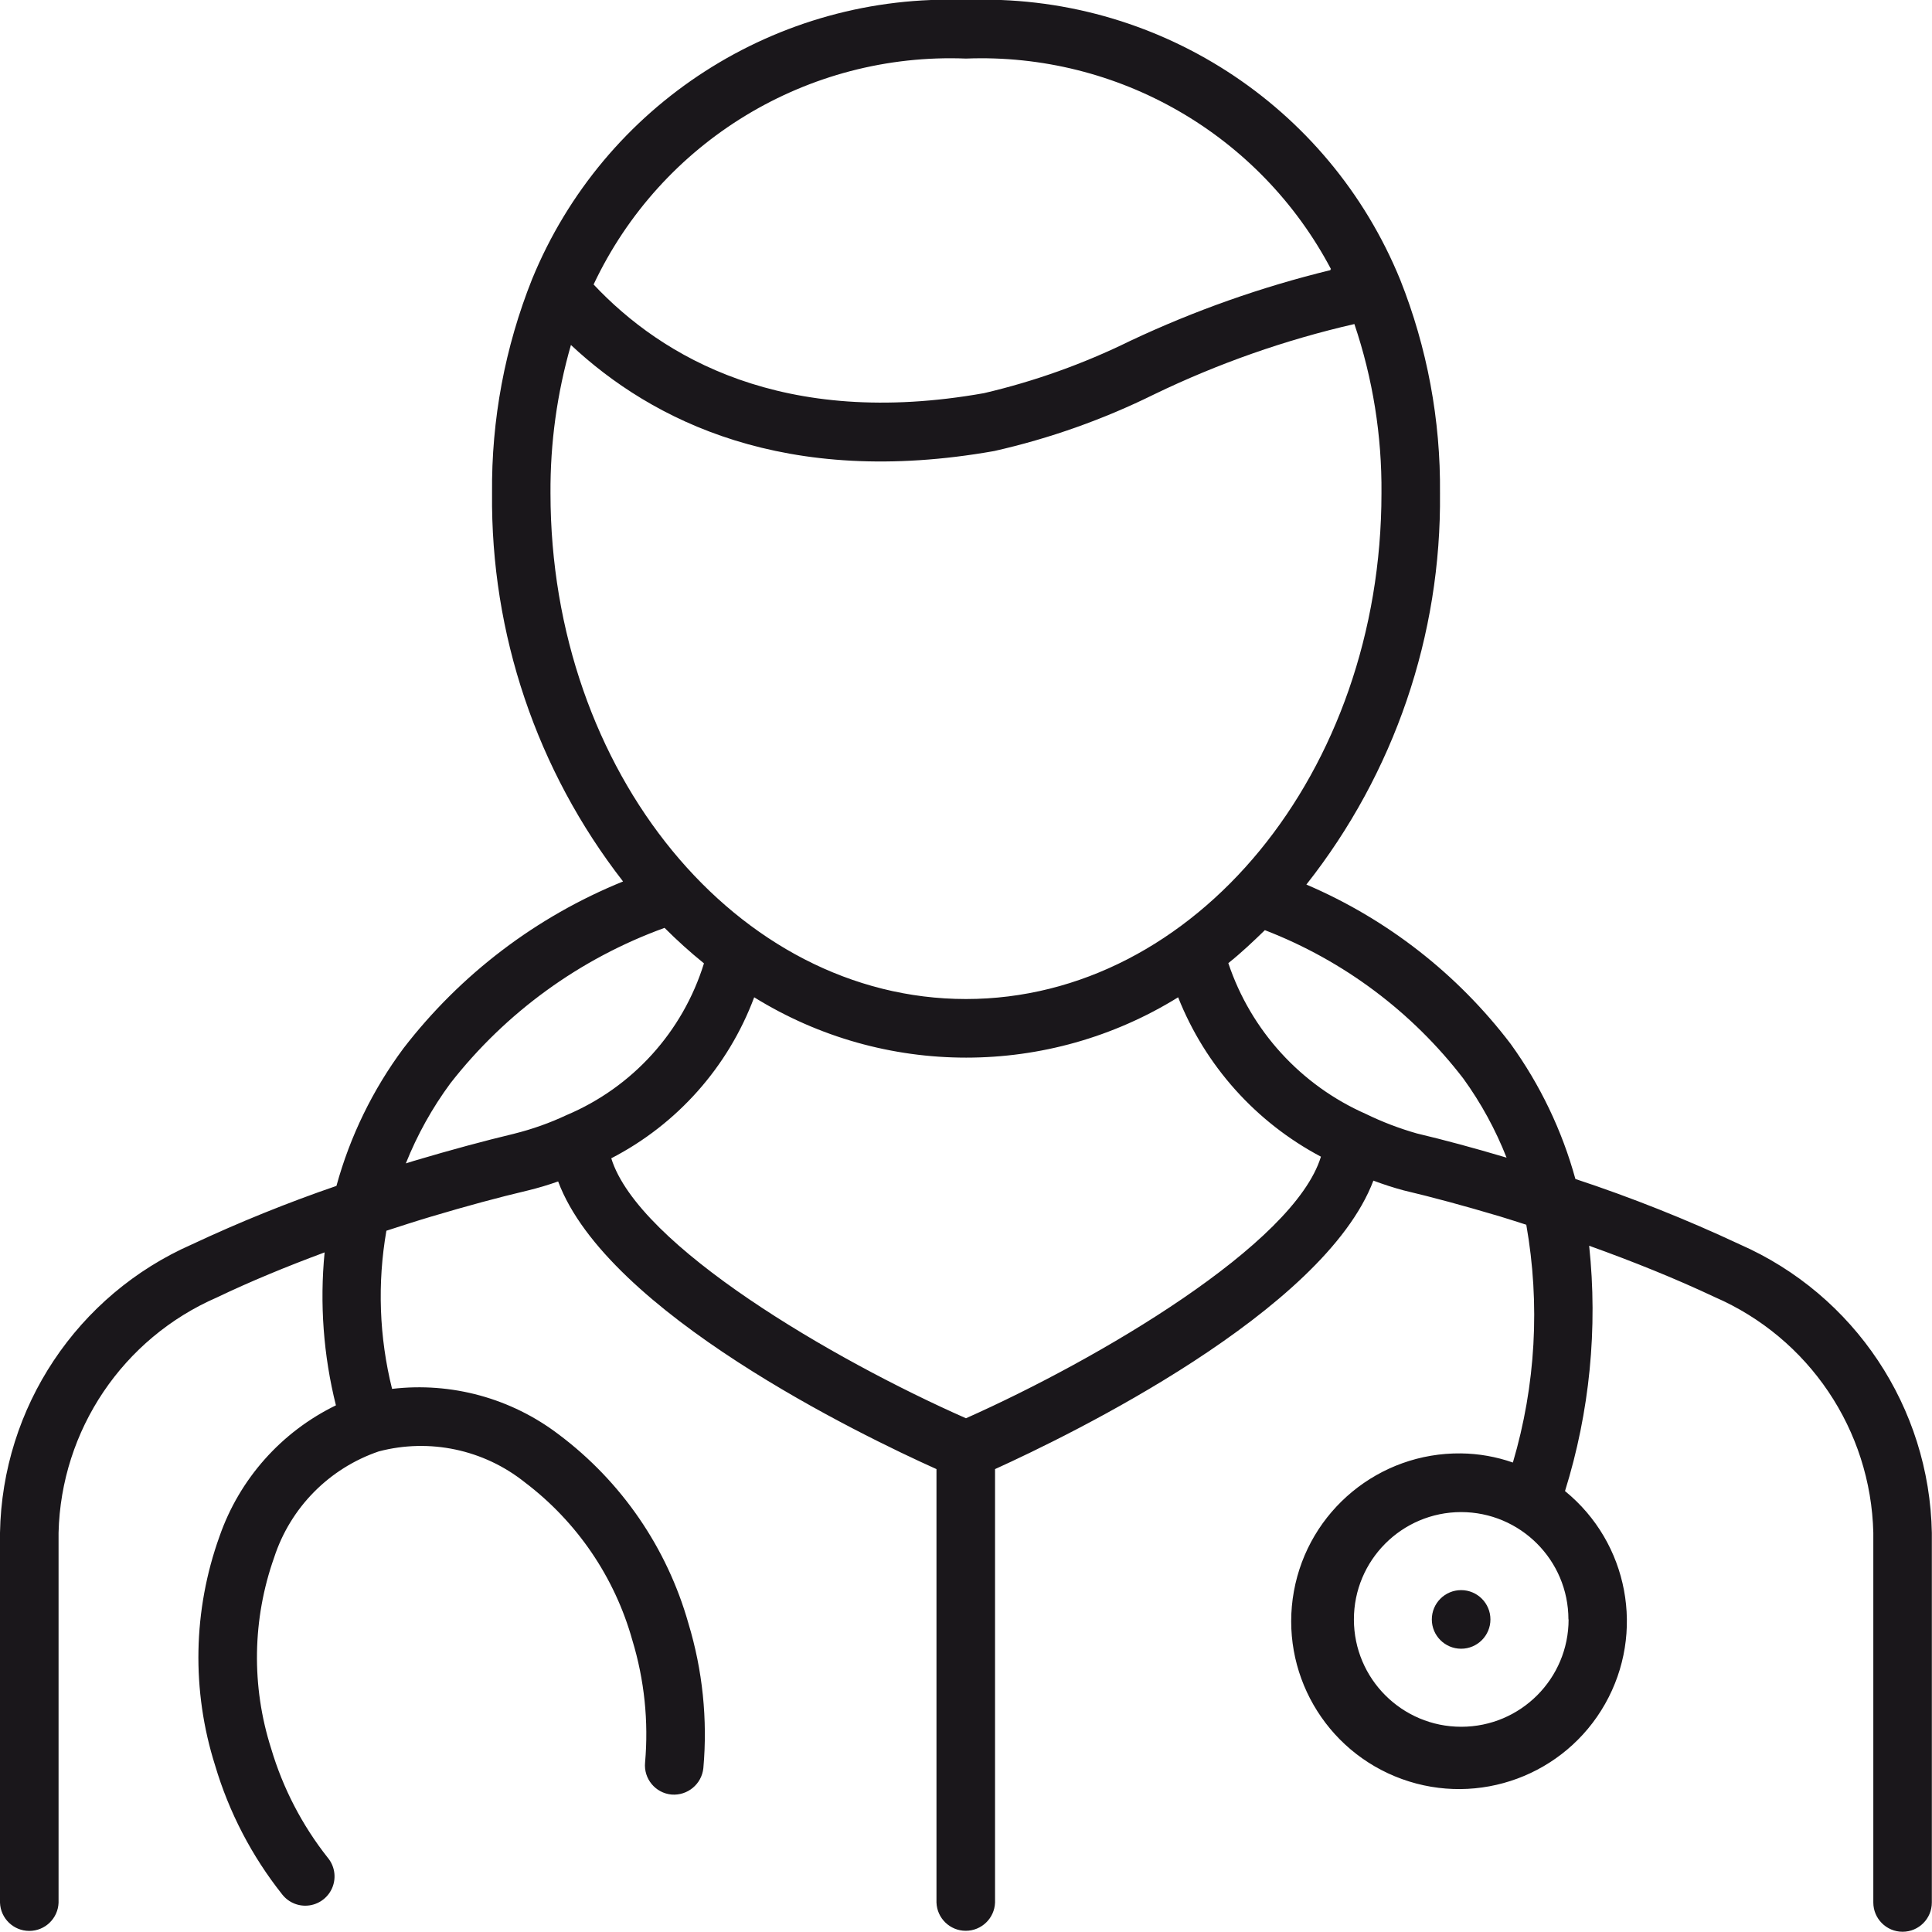
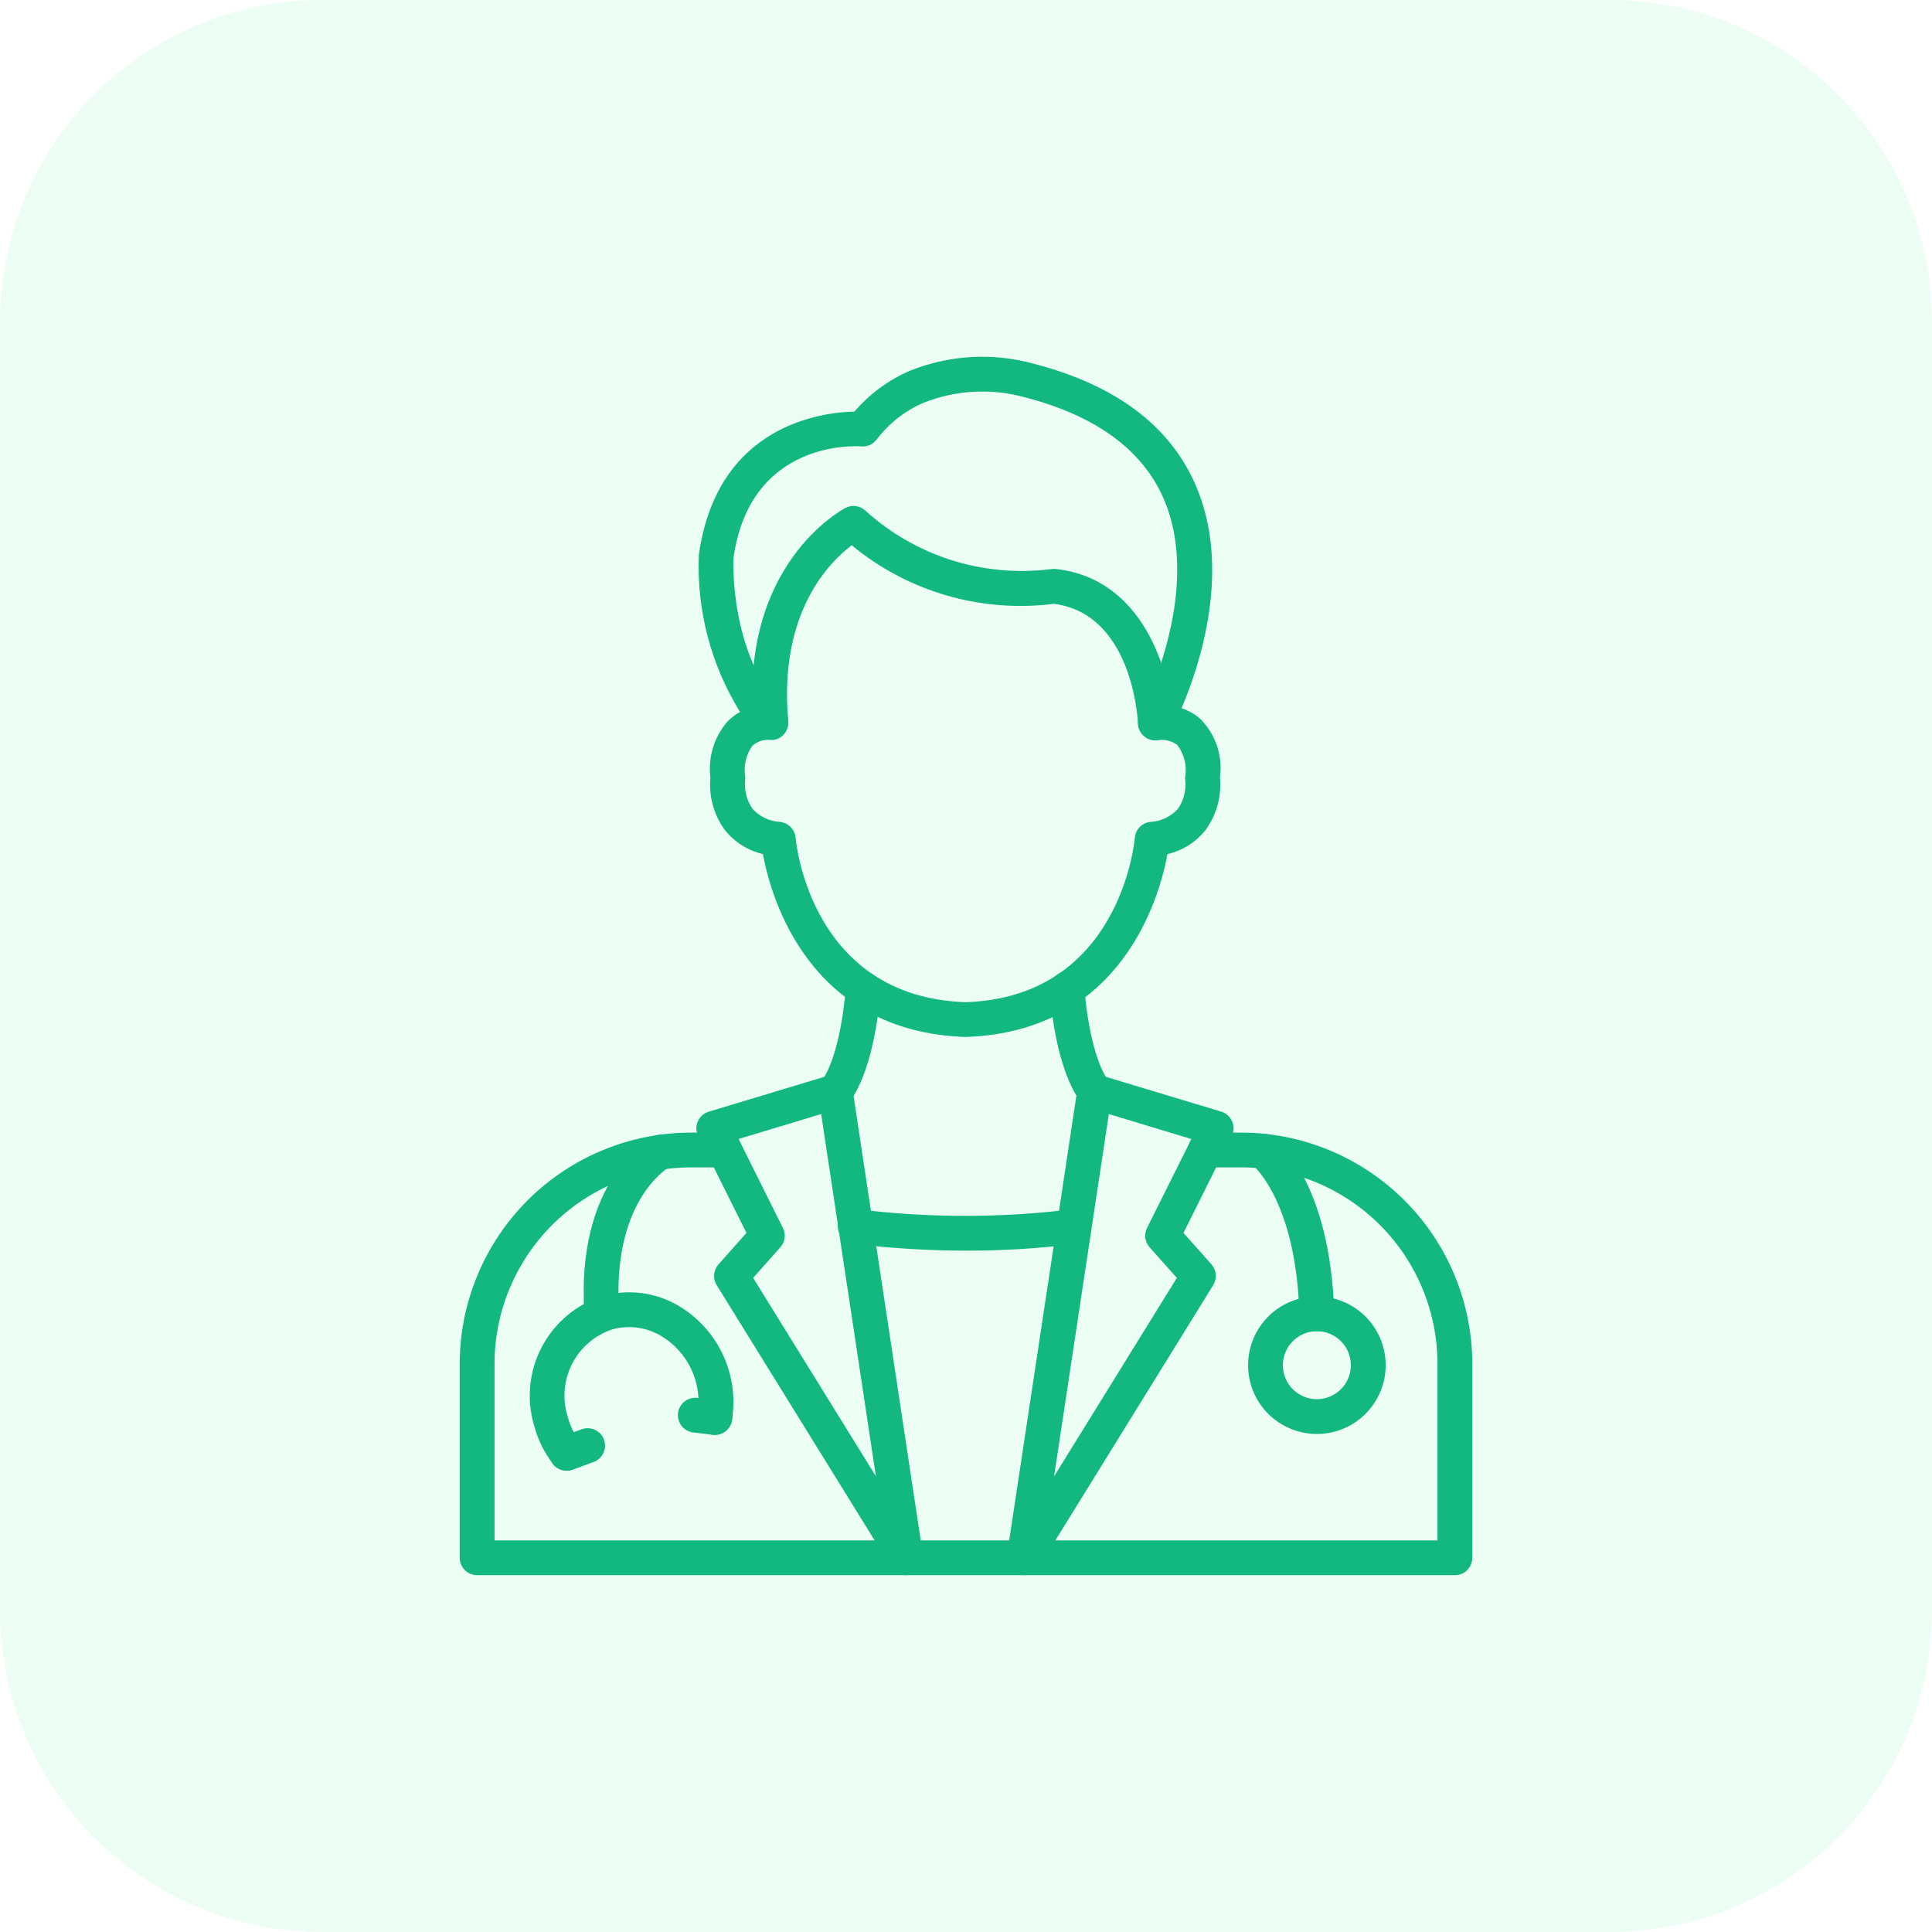
- <svg xmlns="http://www.w3.org/2000/svg" width="48" height="48.001" viewBox="0 0 48 48.001">
-   <g>
-     <path d="M43.223,30.916a37,37,0,0,0-4.082-1.624,10.485,10.485,0,0,0-1.607-3.354,12.6,12.6,0,0,0-5.077-3.961,15.432,15.432,0,0,0,3.32-9.723,13.982,13.982,0,0,0-.987-5.3A11.185,11.185,0,0,0,24,0a11.186,11.186,0,0,0-10.78,6.935v0a13.98,13.98,0,0,0-.995,5.317A15.455,15.455,0,0,0,15.48,21.9a13.11,13.11,0,0,0-5.456,4.146,10.3,10.3,0,0,0-1.665,3.418,36.039,36.039,0,0,0-3.59,1.453A7.982,7.982,0,0,0,0,38.081v9.192a.728.728,0,0,0,1.455,0V38.081a6.545,6.545,0,0,1,3.937-5.847c.835-.4,1.731-.768,2.673-1.118a11.185,11.185,0,0,0,.281,3.8,5.7,5.7,0,0,0-2.893,3.258,8.88,8.88,0,0,0-.109,5.687,9.495,9.495,0,0,0,1.667,3.206.727.727,0,1,0,1.133-.911,8.076,8.076,0,0,1-1.407-2.712,7.438,7.438,0,0,1,.075-4.75,4.137,4.137,0,0,1,2.6-2.634,4.132,4.132,0,0,1,3.625.767,7.426,7.426,0,0,1,2.674,3.926,8.028,8.028,0,0,1,.316,3.039.728.728,0,0,0,.656.794.736.736,0,0,0,.792-.655,9.5,9.5,0,0,0-.372-3.6,8.888,8.888,0,0,0-3.218-4.689,5.726,5.726,0,0,0-4.144-1.135,9.506,9.506,0,0,1-.141-3.929c.364-.118.729-.237,1.105-.349.91-.271,1.674-.477,2.408-.651a7.53,7.53,0,0,0,.754-.225c1.218,3.26,7.532,6.308,9.4,7.147v10.77a.728.728,0,0,0,1.455,0V36.5c1.862-.845,8.166-3.907,9.4-7.167.246.092.49.172.747.241.731.173,1.494.38,2.4.649.222.066.434.138.652.206a12.916,12.916,0,0,1-.333,5.908,4.055,4.055,0,0,0-1.289-.227,4.17,4.17,0,1,0,2.584.936,15.116,15.116,0,0,0,.6-6.095c1.1.395,2.15.818,3.117,1.274a6.555,6.555,0,0,1,3.943,5.855v9.188a.727.727,0,0,0,1.454,0V38.083A7.991,7.991,0,0,0,43.223,30.916ZM24,1.455a9.821,9.821,0,0,1,9.069,5.232c-.013,0-.014.014-.016.025a26.237,26.237,0,0,0-4.97,1.756,17.027,17.027,0,0,1-3.635,1.3c-5,.889-8.008-.9-9.7-2.7A9.8,9.8,0,0,1,24,1.455Zm-10.323,10.8a13,13,0,0,1,.508-3.684c2.016,1.887,5.332,3.553,10.517,2.635A17.853,17.853,0,0,0,28.671,9.8,23.5,23.5,0,0,1,33.65,8.051a12.782,12.782,0,0,1,.673,4.2c0,6.932-4.631,12.57-10.323,12.57S13.677,19.185,13.677,12.254Zm-.9,15.912c-.759.182-1.548.395-2.483.672-.072.021-.139.045-.211.066a8.943,8.943,0,0,1,1.107-1.99,11.89,11.89,0,0,1,5.321-3.862,12.508,12.508,0,0,0,.979.882,6.026,6.026,0,0,1-3.414,3.77A7.072,7.072,0,0,1,12.779,28.166ZM24,35.237c-3.29-1.452-8.14-4.281-8.813-6.459a7.425,7.425,0,0,0,3.551-4,10,10,0,0,0,10.533,0,7.679,7.679,0,0,0,3.548,3.96C32.151,30.92,27.293,33.77,24,35.237ZM35.2,28.16a7.684,7.684,0,0,1-1.265-.484,6.269,6.269,0,0,1-3.417-3.747c.316-.251.614-.533.908-.819A11.39,11.39,0,0,1,36.359,26.8a8.927,8.927,0,0,1,1.072,1.962C36.607,28.517,35.889,28.324,35.2,28.16Zm3.772,12.075A2.667,2.667,0,1,1,36.3,37.568,2.669,2.669,0,0,1,38.968,40.235Z" fill="#1a171b" />
-     <circle cx="36.302" cy="40.235" r="0.728" fill="#1a171b" />
-   </g>
+ <svg xmlns="http://www.w3.org/2000/svg" width="30" height="30" viewBox="0 0 30 30" fill="none">
+   <rect width="30" height="30" rx="5" fill="#ECFEF4" />
+   <path d="M14.993 16.102C12.556 16.022 11.971 13.935 11.846 13.262C11.611 13.207 11.402 13.074 11.253 12.885C11.083 12.651 11.004 12.363 11.031 12.074C11.012 11.919 11.025 11.761 11.071 11.612C11.116 11.462 11.193 11.323 11.295 11.205C11.353 11.146 11.419 11.095 11.492 11.056C11.039 10.325 10.816 9.474 10.852 8.615C11.134 6.598 12.759 6.402 13.268 6.391C13.502 6.118 13.795 5.902 14.124 5.759C14.741 5.51 15.423 5.472 16.064 5.651C17.324 5.98 18.165 6.611 18.563 7.526C19.131 8.827 18.633 10.325 18.347 10.997C18.456 11.033 18.557 11.09 18.642 11.167C18.759 11.285 18.846 11.428 18.899 11.586C18.951 11.743 18.966 11.911 18.944 12.075C18.971 12.363 18.892 12.652 18.722 12.886C18.573 13.075 18.364 13.208 18.129 13.262C18.004 13.935 17.421 16.022 14.993 16.102ZM11.944 11.488C11.848 11.484 11.754 11.517 11.683 11.581C11.633 11.651 11.598 11.729 11.579 11.812C11.56 11.895 11.558 11.981 11.572 12.065C11.573 12.083 11.573 12.101 11.57 12.119C11.556 12.274 11.596 12.429 11.684 12.558C11.738 12.619 11.805 12.669 11.879 12.704C11.953 12.739 12.034 12.759 12.116 12.763C12.178 12.77 12.235 12.799 12.278 12.843C12.322 12.888 12.348 12.946 12.354 13.008C12.362 13.109 12.602 15.483 14.994 15.562C17.372 15.483 17.613 13.109 17.622 13.008C17.627 12.946 17.654 12.888 17.697 12.843C17.74 12.799 17.798 12.77 17.86 12.763C17.942 12.759 18.022 12.739 18.096 12.704C18.171 12.669 18.237 12.619 18.292 12.558C18.38 12.429 18.42 12.273 18.405 12.117C18.403 12.099 18.402 12.082 18.403 12.064C18.418 11.978 18.415 11.889 18.394 11.804C18.373 11.718 18.334 11.638 18.281 11.568C18.197 11.506 18.092 11.479 17.988 11.491C17.938 11.5 17.886 11.495 17.839 11.476C17.792 11.457 17.751 11.425 17.722 11.384C17.692 11.342 17.674 11.294 17.671 11.243C17.668 11.192 17.679 11.142 17.703 11.097C17.713 11.078 18.703 9.199 18.067 7.739C17.737 6.984 17.018 6.458 15.928 6.173C15.405 6.025 14.847 6.054 14.341 6.254C14.053 6.378 13.803 6.575 13.613 6.824C13.586 6.861 13.549 6.891 13.507 6.91C13.465 6.928 13.419 6.936 13.373 6.932C13.303 6.926 11.648 6.819 11.389 8.669C11.389 8.669 11.314 10.141 12.166 11.033C12.204 11.072 12.228 11.121 12.238 11.174C12.247 11.227 12.24 11.281 12.218 11.33C12.198 11.381 12.162 11.423 12.116 11.452C12.07 11.481 12.016 11.494 11.962 11.49L11.944 11.488Z" fill="#12B880" />
+   <path d="M17.941 11.495C17.871 11.495 17.804 11.468 17.754 11.42C17.703 11.371 17.674 11.306 17.671 11.236C17.667 11.166 17.584 9.533 16.365 9.376C15.807 9.447 15.241 9.403 14.701 9.247C14.161 9.09 13.659 8.825 13.226 8.467C12.881 8.726 12.087 9.514 12.24 11.194C12.242 11.263 12.218 11.33 12.172 11.382C12.126 11.433 12.063 11.465 11.994 11.471C11.926 11.478 11.857 11.457 11.803 11.415C11.749 11.373 11.713 11.311 11.703 11.243C11.479 8.778 13.062 7.922 13.129 7.887C13.179 7.861 13.236 7.851 13.292 7.859C13.348 7.867 13.4 7.893 13.441 7.932C13.826 8.281 14.282 8.542 14.778 8.699C15.273 8.855 15.797 8.902 16.313 8.838C16.337 8.834 16.363 8.833 16.388 8.835C17.762 8.978 18.181 10.454 18.211 11.213C18.214 11.285 18.188 11.355 18.14 11.407C18.091 11.46 18.024 11.491 17.952 11.494L17.941 11.495Z" fill="#12B880" />
+   <path d="M22.592 24.459H7.408C7.337 24.459 7.268 24.431 7.217 24.38C7.167 24.33 7.138 24.261 7.138 24.189V21.176C7.14 20.224 7.52 19.311 8.193 18.638C8.867 17.965 9.78 17.587 10.733 17.587H11.252C11.323 17.587 11.392 17.615 11.443 17.666C11.493 17.717 11.522 17.785 11.522 17.857C11.522 17.929 11.493 17.997 11.443 18.048C11.392 18.099 11.323 18.127 11.252 18.127H10.733C9.924 18.128 9.148 18.449 8.575 19.02C8.003 19.592 7.68 20.367 7.679 21.176V23.919H22.321V21.176C22.32 20.368 21.999 19.593 21.427 19.021C20.856 18.45 20.081 18.128 19.272 18.127H18.716C18.645 18.127 18.576 18.099 18.525 18.048C18.474 17.997 18.446 17.929 18.446 17.857C18.446 17.785 18.474 17.717 18.525 17.666C18.576 17.615 18.645 17.587 18.716 17.587H19.272C20.224 17.588 21.136 17.967 21.809 18.64C22.482 19.312 22.86 20.225 22.862 21.176V24.189C22.862 24.261 22.833 24.33 22.783 24.38C22.732 24.431 22.663 24.459 22.592 24.459Z" fill="#12B880" />
+   <path d="M15.903 24.459C15.864 24.459 15.826 24.451 15.79 24.435C15.755 24.419 15.724 24.395 15.698 24.366C15.673 24.336 15.654 24.301 15.643 24.264C15.633 24.227 15.63 24.187 15.636 24.149L16.73 16.91C16.735 16.872 16.75 16.835 16.771 16.803C16.792 16.77 16.82 16.743 16.852 16.722C16.885 16.702 16.922 16.688 16.96 16.683C16.999 16.678 17.038 16.681 17.075 16.692L18.962 17.261C19 17.272 19.035 17.291 19.064 17.318C19.093 17.344 19.117 17.376 19.132 17.412C19.148 17.448 19.156 17.487 19.155 17.526C19.154 17.565 19.144 17.604 19.127 17.639L18.377 19.145L18.812 19.633C18.85 19.677 18.874 19.731 18.878 19.789C18.883 19.847 18.869 19.905 18.839 19.955L16.133 24.331C16.109 24.37 16.075 24.403 16.035 24.425C15.995 24.448 15.949 24.459 15.903 24.459ZM17.218 17.299L16.368 22.925L18.274 19.843L17.852 19.369C17.816 19.329 17.793 19.279 17.785 19.225C17.778 19.172 17.787 19.117 17.811 19.069L18.5 17.687L17.218 17.299Z" fill="#12B880" />
+   <path d="M14.066 24.459C14.02 24.459 13.974 24.448 13.934 24.425C13.894 24.403 13.86 24.37 13.836 24.331L11.129 19.956C11.098 19.906 11.085 19.848 11.089 19.79C11.094 19.732 11.118 19.677 11.156 19.634L11.591 19.145L10.841 17.64C10.824 17.605 10.814 17.566 10.813 17.527C10.812 17.488 10.82 17.449 10.835 17.413C10.851 17.377 10.874 17.345 10.904 17.318C10.933 17.292 10.968 17.273 11.005 17.262L12.893 16.693C12.93 16.682 12.969 16.679 13.007 16.684C13.046 16.689 13.082 16.703 13.115 16.723C13.148 16.744 13.176 16.771 13.197 16.804C13.218 16.836 13.232 16.873 13.238 16.911L14.332 24.15C14.338 24.188 14.335 24.227 14.324 24.264C14.314 24.302 14.295 24.336 14.27 24.366C14.244 24.395 14.213 24.418 14.178 24.435C14.143 24.451 14.104 24.459 14.066 24.459ZM11.695 19.843L13.601 22.924L12.751 17.299L11.469 17.686L12.157 19.068C12.181 19.116 12.191 19.171 12.183 19.224C12.176 19.278 12.153 19.328 12.117 19.368L11.695 19.843Z" fill="#12B880" />
+   <path d="M15.005 19.42C14.42 19.42 13.836 19.384 13.256 19.314C13.22 19.311 13.185 19.301 13.153 19.284C13.122 19.267 13.093 19.243 13.071 19.215C13.048 19.187 13.031 19.155 13.021 19.12C13.011 19.085 13.008 19.049 13.012 19.013C13.017 18.977 13.028 18.942 13.046 18.911C13.064 18.88 13.088 18.852 13.117 18.83C13.146 18.808 13.178 18.793 13.213 18.784C13.248 18.774 13.285 18.773 13.32 18.778C14.425 18.914 15.542 18.914 16.647 18.778C16.717 18.77 16.788 18.791 16.843 18.834C16.899 18.878 16.935 18.942 16.944 19.013C16.953 19.083 16.934 19.154 16.891 19.21C16.848 19.267 16.784 19.304 16.714 19.314C16.147 19.385 15.576 19.421 15.005 19.42Z" fill="#12B880" />
+   <path d="M16.998 17.221C16.956 17.221 16.914 17.211 16.877 17.192C16.839 17.173 16.806 17.145 16.781 17.111C16.38 16.568 16.307 15.492 16.3 15.371C16.296 15.3 16.321 15.23 16.368 15.176C16.416 15.123 16.483 15.09 16.554 15.086C16.626 15.083 16.695 15.107 16.749 15.155C16.802 15.202 16.835 15.269 16.84 15.34C16.856 15.624 16.956 16.439 17.216 16.79C17.245 16.83 17.263 16.878 17.267 16.927C17.272 16.977 17.262 17.027 17.24 17.072C17.217 17.116 17.183 17.154 17.141 17.18C17.098 17.206 17.049 17.221 16.999 17.221H16.998Z" fill="#12B880" />
+   <path d="M12.971 17.221C12.921 17.221 12.873 17.206 12.83 17.18C12.788 17.154 12.753 17.116 12.731 17.072C12.709 17.027 12.699 16.977 12.703 16.927C12.707 16.878 12.726 16.83 12.755 16.79C13.015 16.439 13.115 15.624 13.131 15.34C13.133 15.305 13.142 15.27 13.158 15.238C13.173 15.206 13.195 15.177 13.222 15.153C13.248 15.13 13.279 15.112 13.313 15.1C13.346 15.088 13.382 15.083 13.417 15.085C13.453 15.088 13.488 15.097 13.52 15.112C13.552 15.127 13.58 15.149 13.604 15.176C13.627 15.202 13.646 15.233 13.657 15.267C13.669 15.3 13.674 15.336 13.672 15.371C13.665 15.492 13.591 16.568 13.191 17.111C13.165 17.146 13.132 17.173 13.094 17.192C13.056 17.211 13.014 17.221 12.971 17.221Z" fill="#12B880" />
+   <path d="M20.447 20.671C20.377 20.671 20.309 20.644 20.259 20.595C20.209 20.546 20.179 20.479 20.177 20.409C20.127 18.649 19.457 18.095 19.451 18.09C19.395 18.045 19.359 17.981 19.35 17.91C19.341 17.839 19.36 17.768 19.404 17.711C19.447 17.655 19.51 17.618 19.58 17.608C19.65 17.599 19.721 17.617 19.778 17.66C19.814 17.686 20.658 18.342 20.718 20.393C20.72 20.465 20.693 20.534 20.644 20.586C20.595 20.639 20.527 20.669 20.455 20.671L20.447 20.671Z" fill="#12B880" />
+   <path d="M20.449 22.267C20.237 22.267 20.031 22.204 19.855 22.087C19.679 21.97 19.542 21.803 19.461 21.608C19.381 21.413 19.359 21.198 19.401 20.99C19.442 20.783 19.543 20.593 19.693 20.443C19.842 20.294 20.033 20.192 20.24 20.151C20.447 20.11 20.662 20.131 20.857 20.212C21.052 20.292 21.219 20.429 21.337 20.605C21.454 20.781 21.517 20.987 21.517 21.199C21.517 21.482 21.404 21.753 21.204 21.954C21.003 22.154 20.732 22.267 20.449 22.267ZM20.449 20.671C20.344 20.671 20.242 20.702 20.155 20.76C20.069 20.818 20.001 20.9 19.961 20.997C19.921 21.093 19.91 21.199 19.931 21.302C19.951 21.404 20.001 21.498 20.075 21.572C20.149 21.646 20.243 21.696 20.345 21.716C20.448 21.737 20.554 21.726 20.65 21.686C20.747 21.646 20.829 21.579 20.887 21.492C20.945 21.405 20.976 21.303 20.976 21.199C20.976 21.059 20.921 20.925 20.822 20.826C20.723 20.727 20.589 20.671 20.449 20.671Z" fill="#12B880" />
+   <path d="M9.346 20.671C9.278 20.672 9.212 20.646 9.162 20.599C9.112 20.552 9.081 20.489 9.076 20.42C8.929 18.346 10.072 17.683 10.12 17.656C10.183 17.62 10.257 17.611 10.326 17.631C10.395 17.65 10.454 17.696 10.489 17.758C10.524 17.821 10.533 17.895 10.514 17.964C10.495 18.033 10.449 18.091 10.386 18.127C10.345 18.151 9.494 18.676 9.615 20.382C9.62 20.454 9.597 20.524 9.55 20.578C9.503 20.633 9.436 20.666 9.365 20.671L9.346 20.671Z" fill="#12B880" />
+   <path d="M8.8 22.835C8.758 22.836 8.717 22.826 8.679 22.808C8.642 22.789 8.609 22.762 8.584 22.729C8.452 22.556 8.354 22.358 8.297 22.148C8.172 21.739 8.213 21.297 8.412 20.918C8.611 20.538 8.951 20.253 9.359 20.123C9.553 20.069 9.755 20.054 9.955 20.078C10.154 20.103 10.347 20.167 10.521 20.267C10.827 20.444 11.072 20.71 11.222 21.029C11.373 21.348 11.423 21.706 11.365 22.054C11.353 22.125 11.313 22.188 11.255 22.23C11.197 22.272 11.124 22.288 11.054 22.277C10.983 22.265 10.92 22.226 10.878 22.167C10.836 22.109 10.82 22.036 10.831 21.966C10.871 21.727 10.837 21.482 10.735 21.263C10.632 21.044 10.466 20.861 10.257 20.739C10.144 20.674 10.02 20.632 9.891 20.615C9.762 20.599 9.631 20.608 9.506 20.643C9.235 20.734 9.011 20.927 8.882 21.182C8.753 21.437 8.73 21.733 8.817 22.004C8.856 22.148 8.923 22.283 9.014 22.402C9.044 22.442 9.063 22.489 9.067 22.54C9.072 22.59 9.063 22.64 9.04 22.685C9.018 22.73 8.984 22.768 8.941 22.795C8.898 22.821 8.849 22.835 8.799 22.835H8.8Z" fill="#12B880" />
+   <path d="M11.102 22.281C11.091 22.281 11.08 22.281 11.069 22.279L10.765 22.243C10.73 22.239 10.695 22.228 10.665 22.211C10.634 22.193 10.606 22.17 10.584 22.142C10.562 22.114 10.546 22.082 10.537 22.048C10.527 22.014 10.524 21.978 10.528 21.943C10.532 21.908 10.543 21.873 10.561 21.843C10.578 21.811 10.602 21.784 10.63 21.762C10.686 21.718 10.757 21.698 10.829 21.706L11.133 21.742C11.202 21.751 11.264 21.785 11.309 21.837C11.353 21.89 11.375 21.958 11.371 22.027C11.367 22.095 11.337 22.16 11.287 22.207C11.237 22.255 11.171 22.281 11.102 22.281Z" fill="#12B880" />
+   <path d="M8.8 22.838C8.736 22.838 8.675 22.816 8.626 22.775C8.577 22.734 8.545 22.678 8.533 22.615C8.522 22.553 8.533 22.488 8.565 22.433C8.596 22.378 8.646 22.336 8.706 22.314L9.03 22.194C9.063 22.182 9.099 22.176 9.134 22.177C9.17 22.179 9.205 22.187 9.237 22.202C9.269 22.216 9.298 22.237 9.322 22.263C9.347 22.289 9.366 22.32 9.378 22.353C9.39 22.386 9.396 22.422 9.395 22.457C9.394 22.493 9.385 22.528 9.371 22.56C9.356 22.592 9.335 22.621 9.309 22.646C9.283 22.67 9.252 22.689 9.219 22.701L8.895 22.821C8.864 22.832 8.832 22.838 8.8 22.838Z" fill="#12B880" />
</svg>
